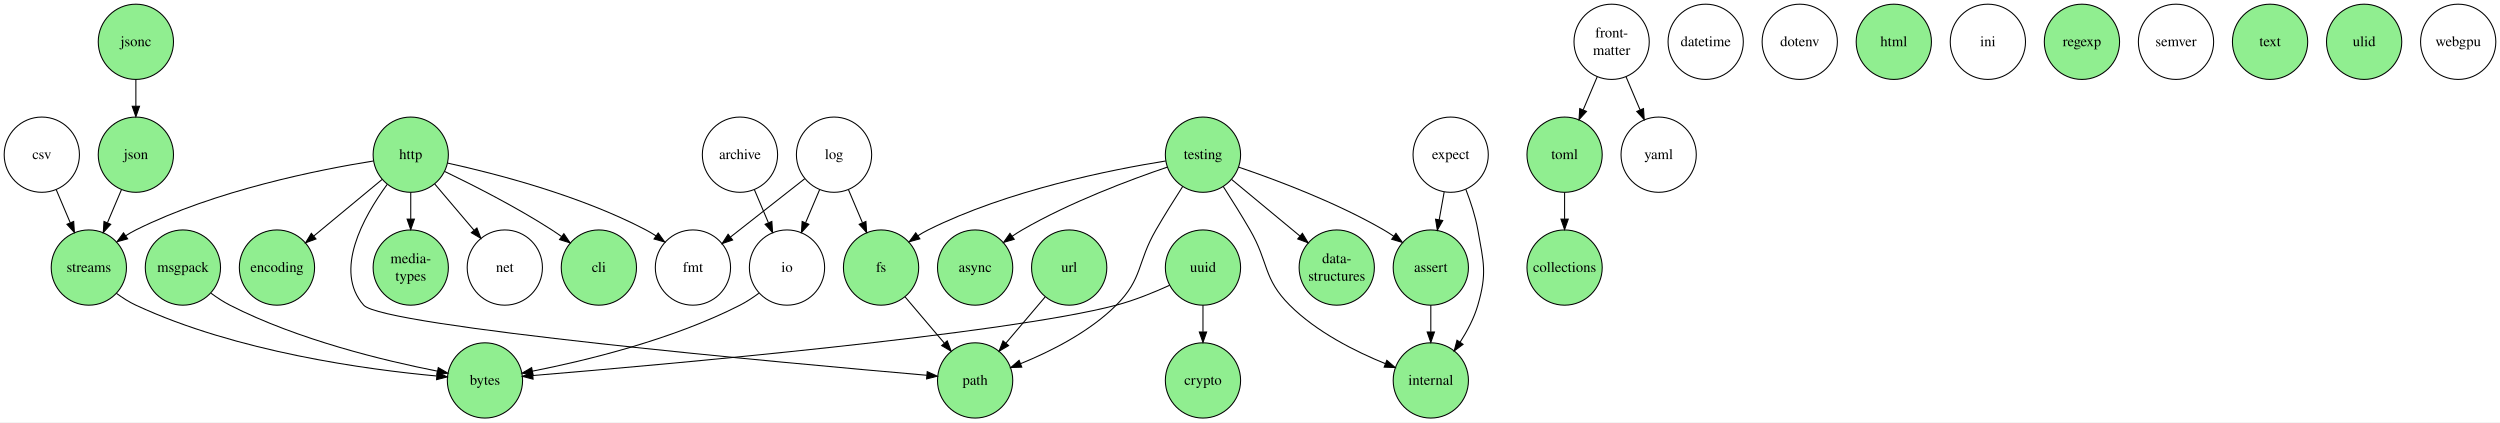
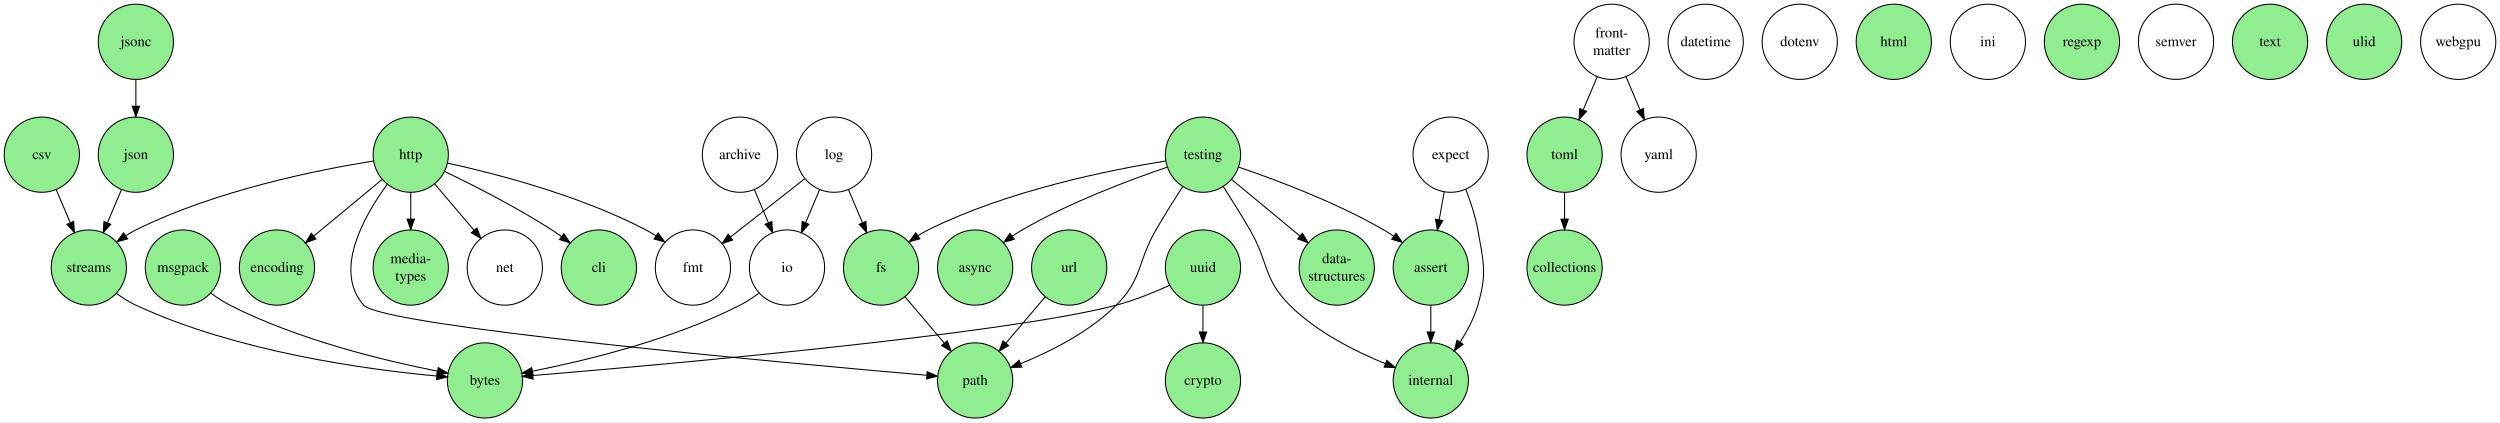
<svg xmlns="http://www.w3.org/2000/svg" width="2392pt" height="404pt" viewBox="0.00 0.00 2392.00 404.00">
  <g id="graph0" class="graph" transform="scale(1 1) rotate(0) translate(4 400)">
    <polygon fill="white" stroke="transparent" points="-4,4 -4,-400 2388,-400 2388,4 -4,4" />
    <g id="node1" class="node">
      <ellipse fill="none" stroke="black" cx="704" cy="-252" rx="36" ry="36" />
      <text text-anchor="middle" x="704" y="-247.8" font-family="Times,serif" font-size="14.00">archive</text>
    </g>
    <g id="node2" class="node">
      <ellipse fill="none" stroke="black" cx="749" cy="-144" rx="36" ry="36" />
      <text text-anchor="middle" x="749" y="-139.8" font-family="Times,serif" font-size="14.00">io</text>
    </g>
    <g id="edge1" class="edge">
      <path fill="none" stroke="black" d="M717.75,-218.62C721.98,-208.65 726.71,-197.51 731.17,-186.99" />
      <polygon fill="black" stroke="black" points="734.5,-188.12 735.18,-177.55 728.05,-185.38 734.5,-188.12" />
    </g>
    <g id="node6" class="node">
      <ellipse fill="lightgreen" stroke="black" cx="460" cy="-36" rx="36" ry="36" />
      <text text-anchor="middle" x="460" y="-31.8" font-family="Times,serif" font-size="14.00">bytes</text>
    </g>
    <g id="edge16" class="edge">
      <path fill="none" stroke="black" d="M722.03,-119.41C716.33,-115.2 710.17,-111.15 704,-108 638.94,-74.78 555.95,-54.83 505.46,-44.88" />
      <polygon fill="black" stroke="black" points="505.98,-41.42 495.5,-42.97 504.66,-48.29 505.98,-41.42" />
    </g>
    <g id="node3" class="node">
      <ellipse fill="lightgreen" stroke="black" cx="1365" cy="-144" rx="36" ry="36" />
      <text text-anchor="middle" x="1365" y="-139.8" font-family="Times,serif" font-size="14.00">assert</text>
    </g>
    <g id="node4" class="node">
      <ellipse fill="lightgreen" stroke="black" cx="1365" cy="-36" rx="36" ry="36" />
      <text text-anchor="middle" x="1365" y="-31.8" font-family="Times,serif" font-size="14.00">internal</text>
    </g>
    <g id="edge2" class="edge">
      <path fill="none" stroke="black" d="M1365,-108C1365,-99.85 1365,-91.06 1365,-82.54" />
      <polygon fill="black" stroke="black" points="1368.5,-82.33 1365,-72.33 1361.5,-82.33 1368.5,-82.33" />
    </g>
    <g id="node5" class="node">
      <ellipse fill="lightgreen" stroke="black" cx="929" cy="-144" rx="36" ry="36" />
      <text text-anchor="middle" x="929" y="-139.8" font-family="Times,serif" font-size="14.00">async</text>
    </g>
    <g id="node7" class="node">
      <ellipse fill="lightgreen" stroke="black" cx="569" cy="-144" rx="36" ry="36" />
      <text text-anchor="middle" x="569" y="-139.8" font-family="Times,serif" font-size="14.00">cli</text>
    </g>
    <g id="node8" class="node">
      <ellipse fill="lightgreen" stroke="black" cx="1493" cy="-144" rx="36" ry="36" />
      <text text-anchor="middle" x="1493" y="-139.8" font-family="Times,serif" font-size="14.00">collections</text>
    </g>
    <g id="node9" class="node">
      <ellipse fill="lightgreen" stroke="black" cx="1147" cy="-36" rx="36" ry="36" />
      <text text-anchor="middle" x="1147" y="-31.8" font-family="Times,serif" font-size="14.00">crypto</text>
    </g>
    <g id="node10" class="node">
-       <ellipse fill="none" stroke="black" cx="36" cy="-252" rx="36" ry="36" />
+       <ellipse fill="lightgreen" stroke="black" cx="36" cy="-252" rx="36" ry="36" />
      <text text-anchor="middle" x="36" y="-247.8" font-family="Times,serif" font-size="14.00">csv</text>
    </g>
    <g id="node11" class="node">
      <ellipse fill="lightgreen" stroke="black" cx="81" cy="-144" rx="36" ry="36" />
      <text text-anchor="middle" x="81" y="-139.8" font-family="Times,serif" font-size="14.00">streams</text>
    </g>
    <g id="edge3" class="edge">
      <path fill="none" stroke="black" d="M49.75,-218.62C53.98,-208.65 58.71,-197.51 63.17,-186.99" />
      <polygon fill="black" stroke="black" points="66.5,-188.12 67.18,-177.55 60.05,-185.38 66.5,-188.12" />
    </g>
    <g id="edge23" class="edge">
      <path fill="none" stroke="black" d="M107.31,-119.4C113.15,-115.09 119.54,-111 126,-108 222.31,-63.22 347.41,-46.34 413.83,-40.25" />
      <polygon fill="black" stroke="black" points="414.31,-43.72 423.97,-39.36 413.7,-36.74 414.31,-43.72" />
    </g>
    <g id="node12" class="node">
      <ellipse fill="lightgreen" stroke="black" cx="1275" cy="-144" rx="36" ry="36" />
      <text text-anchor="middle" x="1275" y="-148.2" font-family="Times,serif" font-size="14.00">data-</text>
      <text text-anchor="middle" x="1275" y="-131.4" font-family="Times,serif" font-size="14.00">structures</text>
    </g>
    <g id="node13" class="node">
      <ellipse fill="none" stroke="black" cx="1628" cy="-360" rx="36" ry="36" />
      <text text-anchor="middle" x="1628" y="-355.8" font-family="Times,serif" font-size="14.00">datetime</text>
    </g>
    <g id="node14" class="node">
      <ellipse fill="none" stroke="black" cx="1718" cy="-360" rx="36" ry="36" />
      <text text-anchor="middle" x="1718" y="-355.8" font-family="Times,serif" font-size="14.00">dotenv</text>
    </g>
    <g id="node15" class="node">
      <ellipse fill="lightgreen" stroke="black" cx="261" cy="-144" rx="36" ry="36" />
      <text text-anchor="middle" x="261" y="-139.8" font-family="Times,serif" font-size="14.00">encoding</text>
    </g>
    <g id="node16" class="node">
      <ellipse fill="none" stroke="black" cx="1384" cy="-252" rx="36" ry="36" />
      <text text-anchor="middle" x="1384" y="-247.8" font-family="Times,serif" font-size="14.00">expect</text>
    </g>
    <g id="edge4" class="edge">
      <path fill="none" stroke="black" d="M1377.78,-216.29C1376.25,-207.78 1374.6,-198.55 1373,-189.65" />
      <polygon fill="black" stroke="black" points="1376.44,-189.01 1371.24,-179.79 1369.55,-190.25 1376.44,-189.01" />
    </g>
    <g id="edge5" class="edge">
      <path fill="none" stroke="black" d="M1398.51,-218.79C1403.15,-206.86 1407.68,-193.05 1410,-180 1415.59,-148.49 1418.92,-138.73 1410,-108 1406.41,-95.61 1399.93,-83.32 1392.99,-72.53" />
      <polygon fill="black" stroke="black" points="1395.87,-70.54 1387.37,-64.22 1390.08,-74.47 1395.87,-70.54" />
    </g>
    <g id="node17" class="node">
      <ellipse fill="none" stroke="black" cx="659" cy="-144" rx="36" ry="36" />
      <text text-anchor="middle" x="659" y="-139.8" font-family="Times,serif" font-size="14.00">fmt</text>
    </g>
    <g id="node18" class="node">
      <ellipse fill="none" stroke="black" cx="1538" cy="-360" rx="36" ry="36" />
      <text text-anchor="middle" x="1538" y="-364.2" font-family="Times,serif" font-size="14.00">front-</text>
      <text text-anchor="middle" x="1538" y="-347.4" font-family="Times,serif" font-size="14.00">matter</text>
    </g>
    <g id="node19" class="node">
      <ellipse fill="lightgreen" stroke="black" cx="1493" cy="-252" rx="36" ry="36" />
      <text text-anchor="middle" x="1493" y="-247.8" font-family="Times,serif" font-size="14.00">toml</text>
    </g>
    <g id="edge6" class="edge">
      <path fill="none" stroke="black" d="M1524.25,-326.62C1520.02,-316.65 1515.29,-305.51 1510.83,-294.99" />
      <polygon fill="black" stroke="black" points="1513.95,-293.38 1506.82,-285.55 1507.5,-296.12 1513.95,-293.38" />
    </g>
    <g id="node20" class="node">
      <ellipse fill="none" stroke="black" cx="1583" cy="-252" rx="36" ry="36" />
      <text text-anchor="middle" x="1583" y="-247.8" font-family="Times,serif" font-size="14.00">yaml</text>
    </g>
    <g id="edge7" class="edge">
      <path fill="none" stroke="black" d="M1551.75,-326.62C1555.98,-316.65 1560.71,-305.51 1565.17,-294.99" />
      <polygon fill="black" stroke="black" points="1568.5,-296.12 1569.18,-285.55 1562.05,-293.38 1568.5,-296.12" />
    </g>
    <g id="edge30" class="edge">
      <path fill="none" stroke="black" d="M1493,-216C1493,-207.85 1493,-199.06 1493,-190.54" />
      <polygon fill="black" stroke="black" points="1496.5,-190.33 1493,-180.33 1489.5,-190.33 1496.5,-190.33" />
    </g>
    <g id="node21" class="node">
      <ellipse fill="lightgreen" stroke="black" cx="839" cy="-144" rx="36" ry="36" />
      <text text-anchor="middle" x="839" y="-139.8" font-family="Times,serif" font-size="14.00">fs</text>
    </g>
    <g id="node22" class="node">
      <ellipse fill="lightgreen" stroke="black" cx="929" cy="-36" rx="36" ry="36" />
      <text text-anchor="middle" x="929" y="-31.8" font-family="Times,serif" font-size="14.00">path</text>
    </g>
    <g id="edge8" class="edge">
      <path fill="none" stroke="black" d="M861.94,-115.98C873.37,-102.52 887.31,-86.1 899.52,-71.72" />
      <polygon fill="black" stroke="black" points="902.29,-73.86 906.1,-63.97 896.96,-69.33 902.29,-73.86" />
    </g>
    <g id="node23" class="node">
      <ellipse fill="lightgreen" stroke="black" cx="1808" cy="-360" rx="36" ry="36" />
      <text text-anchor="middle" x="1808" y="-355.8" font-family="Times,serif" font-size="14.00">html</text>
    </g>
    <g id="node24" class="node">
      <ellipse fill="lightgreen" stroke="black" cx="389" cy="-252" rx="36" ry="36" />
      <text text-anchor="middle" x="389" y="-247.8" font-family="Times,serif" font-size="14.00">http</text>
    </g>
    <g id="edge13" class="edge">
      <path fill="none" stroke="black" d="M421.54,-235.9C449.46,-222.47 490.39,-201.67 524,-180 527.09,-178.01 530.24,-175.85 533.35,-173.63" />
      <polygon fill="black" stroke="black" points="535.51,-176.39 541.48,-167.64 531.35,-170.76 535.51,-176.39" />
    </g>
    <g id="edge12" class="edge">
      <path fill="none" stroke="black" d="M353.37,-245.98C301.26,-237.65 202.19,-217.97 126,-180 122.71,-178.36 119.42,-176.45 116.21,-174.4" />
      <polygon fill="black" stroke="black" points="118.14,-171.49 107.93,-168.69 114.17,-177.25 118.14,-171.49" />
    </g>
    <g id="edge9" class="edge">
      <path fill="none" stroke="black" d="M361.54,-228.26C342.47,-212.47 316.9,-191.29 296.32,-174.25" />
      <polygon fill="black" stroke="black" points="298.35,-171.38 288.41,-167.7 293.88,-176.78 298.35,-171.38" />
    </g>
    <g id="edge14" class="edge">
      <path fill="none" stroke="black" d="M424.44,-243.92C470.09,-233.9 551.07,-213.03 614,-180 617.26,-178.29 620.52,-176.34 623.72,-174.25" />
      <polygon fill="black" stroke="black" points="625.78,-177.08 631.97,-168.48 621.77,-171.34 625.78,-177.08" />
    </g>
    <g id="edge10" class="edge">
      <path fill="none" stroke="black" d="M366.42,-223.53C343.45,-192.09 315,-140.73 344,-108 361.89,-87.8 747.71,-52.67 882.79,-40.94" />
      <polygon fill="black" stroke="black" points="883.17,-44.42 892.83,-40.07 882.56,-37.44 883.17,-44.42" />
    </g>
    <g id="node25" class="node">
      <ellipse fill="lightgreen" stroke="black" cx="389" cy="-144" rx="36" ry="36" />
      <text text-anchor="middle" x="389" y="-148.2" font-family="Times,serif" font-size="14.00">media-</text>
      <text text-anchor="middle" x="389" y="-131.4" font-family="Times,serif" font-size="14.00">types</text>
    </g>
    <g id="edge11" class="edge">
      <path fill="none" stroke="black" d="M389,-216C389,-207.85 389,-199.06 389,-190.54" />
      <polygon fill="black" stroke="black" points="392.5,-190.33 389,-180.33 385.5,-190.33 392.5,-190.33" />
    </g>
    <g id="node26" class="node">
      <ellipse fill="none" stroke="black" cx="479" cy="-144" rx="36" ry="36" />
      <text text-anchor="middle" x="479" y="-139.8" font-family="Times,serif" font-size="14.00">net</text>
    </g>
    <g id="edge15" class="edge">
      <path fill="none" stroke="black" d="M411.94,-223.98C423.37,-210.52 437.31,-194.1 449.52,-179.72" />
      <polygon fill="black" stroke="black" points="452.29,-181.86 456.1,-171.97 446.96,-177.33 452.29,-181.86" />
    </g>
    <g id="node27" class="node">
      <ellipse fill="none" stroke="black" cx="1898" cy="-360" rx="36" ry="36" />
      <text text-anchor="middle" x="1898" y="-355.8" font-family="Times,serif" font-size="14.00">ini</text>
    </g>
    <g id="node28" class="node">
      <ellipse fill="lightgreen" stroke="black" cx="126" cy="-252" rx="36" ry="36" />
      <text text-anchor="middle" x="126" y="-247.8" font-family="Times,serif" font-size="14.00">json</text>
    </g>
    <g id="edge17" class="edge">
      <path fill="none" stroke="black" d="M112.25,-218.62C108.02,-208.65 103.29,-197.51 98.83,-186.99" />
      <polygon fill="black" stroke="black" points="101.95,-185.38 94.82,-177.55 95.5,-188.12 101.95,-185.38" />
    </g>
    <g id="node29" class="node">
      <ellipse fill="lightgreen" stroke="black" cx="126" cy="-360" rx="36" ry="36" />
      <text text-anchor="middle" x="126" y="-355.8" font-family="Times,serif" font-size="14.00">jsonc</text>
    </g>
    <g id="edge18" class="edge">
      <path fill="none" stroke="black" d="M126,-324C126,-315.85 126,-307.06 126,-298.54" />
      <polygon fill="black" stroke="black" points="129.5,-298.33 126,-288.33 122.5,-298.33 129.5,-298.33" />
    </g>
    <g id="node30" class="node">
      <ellipse fill="none" stroke="black" cx="794" cy="-252" rx="36" ry="36" />
      <text text-anchor="middle" x="794" y="-247.8" font-family="Times,serif" font-size="14.00">log</text>
    </g>
    <g id="edge20" class="edge">
      <path fill="none" stroke="black" d="M780.25,-218.62C776.02,-208.65 771.29,-197.51 766.83,-186.99" />
      <polygon fill="black" stroke="black" points="769.95,-185.38 762.82,-177.55 763.5,-188.12 769.95,-185.38" />
    </g>
    <g id="edge19" class="edge">
      <path fill="none" stroke="black" d="M766.03,-229.04C745.39,-212.83 717.15,-190.66 694.85,-173.15" />
      <polygon fill="black" stroke="black" points="696.96,-170.36 686.94,-166.94 692.64,-175.86 696.96,-170.36" />
    </g>
    <g id="edge21" class="edge">
      <path fill="none" stroke="black" d="M807.75,-218.62C811.98,-208.65 816.71,-197.51 821.17,-186.99" />
      <polygon fill="black" stroke="black" points="824.5,-188.12 825.18,-177.55 818.05,-185.38 824.5,-188.12" />
    </g>
    <g id="node31" class="node">
      <ellipse fill="lightgreen" stroke="black" cx="171" cy="-144" rx="36" ry="36" />
      <text text-anchor="middle" x="171" y="-139.8" font-family="Times,serif" font-size="14.00">msgpack</text>
    </g>
    <g id="edge22" class="edge">
      <path fill="none" stroke="black" d="M197.97,-119.41C203.67,-115.2 209.83,-111.15 216,-108 281.06,-74.78 364.05,-54.83 414.54,-44.88" />
      <polygon fill="black" stroke="black" points="415.34,-48.29 424.5,-42.97 414.02,-41.42 415.34,-48.29" />
    </g>
    <g id="node32" class="node">
      <ellipse fill="lightgreen" stroke="black" cx="1988" cy="-360" rx="36" ry="36" />
      <text text-anchor="middle" x="1988" y="-355.8" font-family="Times,serif" font-size="14.00">regexp</text>
    </g>
    <g id="node33" class="node">
      <ellipse fill="none" stroke="black" cx="2078" cy="-360" rx="36" ry="36" />
      <text text-anchor="middle" x="2078" y="-355.8" font-family="Times,serif" font-size="14.00">semver</text>
    </g>
    <g id="node34" class="node">
      <ellipse fill="lightgreen" stroke="black" cx="1147" cy="-252" rx="36" ry="36" />
      <text text-anchor="middle" x="1147" y="-247.8" font-family="Times,serif" font-size="14.00">testing</text>
    </g>
    <g id="edge24" class="edge">
      <path fill="none" stroke="black" d="M1181.11,-240.09C1216.95,-227.93 1274.35,-206.45 1320,-180 1323.18,-178.15 1326.39,-176.11 1329.55,-173.95" />
      <polygon fill="black" stroke="black" points="1331.66,-176.75 1337.75,-168.08 1327.58,-171.06 1331.66,-176.75" />
    </g>
    <g id="edge27" class="edge">
      <path fill="none" stroke="black" d="M1166.36,-221.61C1174.51,-208.95 1183.95,-193.89 1192,-180 1210.14,-148.69 1204.4,-133.57 1230,-108 1255.76,-82.28 1292.78,-63.71 1321.54,-52.03" />
      <polygon fill="black" stroke="black" points="1322.92,-55.24 1330.95,-48.33 1320.36,-48.73 1322.92,-55.24" />
    </g>
    <g id="edge29" class="edge">
      <path fill="none" stroke="black" d="M1112.89,-240.09C1077.05,-227.93 1019.65,-206.45 974,-180 970.82,-178.15 967.61,-176.11 964.45,-173.95" />
      <polygon fill="black" stroke="black" points="966.42,-171.06 956.25,-168.08 962.34,-176.75 966.42,-171.06" />
    </g>
    <g id="edge28" class="edge">
      <path fill="none" stroke="black" d="M1174.46,-228.26C1193.53,-212.47 1219.1,-191.29 1239.68,-174.25" />
      <polygon fill="black" stroke="black" points="1242.12,-176.78 1247.59,-167.7 1237.65,-171.38 1242.12,-176.78" />
    </g>
    <g id="edge26" class="edge">
      <path fill="none" stroke="black" d="M1111.37,-245.98C1059.26,-237.65 960.19,-217.97 884,-180 880.71,-178.36 877.42,-176.45 874.21,-174.4" />
      <polygon fill="black" stroke="black" points="876.14,-171.49 865.93,-168.69 872.17,-177.25 876.14,-171.49" />
    </g>
    <g id="edge25" class="edge">
      <path fill="none" stroke="black" d="M1127.64,-221.61C1119.49,-208.95 1110.05,-193.89 1102,-180 1083.86,-148.69 1089.6,-133.57 1064,-108 1038.24,-82.28 1001.22,-63.71 972.46,-52.03" />
      <polygon fill="black" stroke="black" points="973.64,-48.73 963.05,-48.33 971.08,-55.24 973.64,-48.73" />
    </g>
    <g id="node35" class="node">
      <ellipse fill="lightgreen" stroke="black" cx="2168" cy="-360" rx="36" ry="36" />
      <text text-anchor="middle" x="2168" y="-355.8" font-family="Times,serif" font-size="14.00">text</text>
    </g>
    <g id="node36" class="node">
      <ellipse fill="lightgreen" stroke="black" cx="2258" cy="-360" rx="36" ry="36" />
      <text text-anchor="middle" x="2258" y="-355.8" font-family="Times,serif" font-size="14.00">ulid</text>
    </g>
    <g id="node37" class="node">
      <ellipse fill="lightgreen" stroke="black" cx="1019" cy="-144" rx="36" ry="36" />
      <text text-anchor="middle" x="1019" y="-139.8" font-family="Times,serif" font-size="14.00">url</text>
    </g>
    <g id="edge31" class="edge">
      <path fill="none" stroke="black" d="M996.06,-115.98C984.63,-102.52 970.69,-86.1 958.48,-71.72" />
      <polygon fill="black" stroke="black" points="961.04,-69.33 951.9,-63.97 955.71,-73.86 961.04,-69.33" />
    </g>
    <g id="node38" class="node">
      <ellipse fill="lightgreen" stroke="black" cx="1147" cy="-144" rx="36" ry="36" />
      <text text-anchor="middle" x="1147" y="-139.8" font-family="Times,serif" font-size="14.00">uuid</text>
    </g>
    <g id="edge32" class="edge">
      <path fill="none" stroke="black" d="M1115.02,-127.02C1099.9,-120.12 1081.39,-112.59 1064,-108 958.23,-80.09 627.97,-50.84 505.93,-40.71" />
      <polygon fill="black" stroke="black" points="506.05,-37.21 495.8,-39.88 505.48,-44.19 506.05,-37.21" />
    </g>
    <g id="edge33" class="edge">
      <path fill="none" stroke="black" d="M1147,-108C1147,-99.85 1147,-91.06 1147,-82.54" />
      <polygon fill="black" stroke="black" points="1150.5,-82.33 1147,-72.33 1143.5,-82.33 1150.5,-82.33" />
    </g>
    <g id="node39" class="node">
      <ellipse fill="none" stroke="black" cx="2348" cy="-360" rx="36" ry="36" />
      <text text-anchor="middle" x="2348" y="-355.8" font-family="Times,serif" font-size="14.00">webgpu</text>
    </g>
  </g>
</svg>
